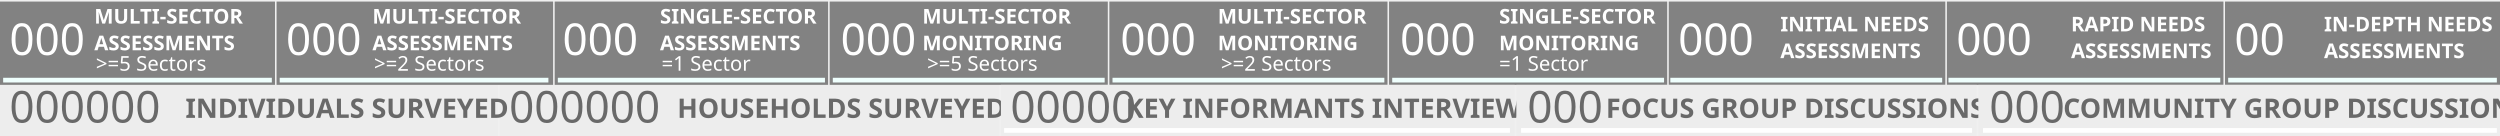
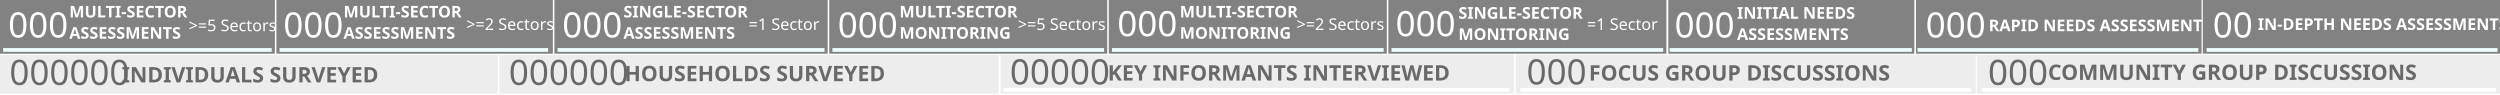
- <svg xmlns="http://www.w3.org/2000/svg" width="1591px" height="86px" viewBox="0 0 1591 86" version="1.1">
+ <svg xmlns="http://www.w3.org/2000/svg" width="2002px" height="76px" viewBox="0 0 2002 76" version="1.1">
  <g id="summary_2" stroke="none" stroke-width="1" fill="none" fill-rule="evenodd">
-     <polygon id="Rectangle-6" fill="#EDEDED" points="318 54 636 54 636 90 318 90" />
+     <rect fill="#FFFFFF" x="0" y="0" width="2002" height="76" />
+     <polygon id="Rectangle-6" fill="#EDEDED" points="399.948 44 799.897 44 799.897 75 399.948 75" />
    <text id="HOUSEHOLDS-SURVEYED" font-family="SourceSansPro-Bold, Source Sans Pro" font-size="17.107" font-weight="bold" fill="#696969">
-       <tspan x="431" y="75">HOUSEHOLDS SURVEYED</tspan>
+       <tspan x="500.069" y="65">HOUSEHOLDS SURVEYED</tspan>
    </text>
-     <polygon id="Rectangle-6" fill="#EDEDED" points="0 54 317 54 317 90 0 90" />
-     <g id="rapid_box" transform="translate(1239, 1)">
-       <polygon id="Rectangle-6" fill="#828282" points="0 0 176 0 176 53 0 53" />
+     <polygon id="Rectangle-6" fill="#EDEDED" points="-1.70530257e-13 44 398.691 44 398.691 75 -1.70530257e-13 75" />
+     <g id="rapid_box" transform="translate(1534.29, 0)">
+       <polygon id="Rectangle-6" fill="#828282" points="0 0 228.734 0 228.734 43 0 43" />
      <text id="RAPID-NEEDS-ASSESSME" font-family="SourceSansPro-Bold, Source Sans Pro" font-size="12.961" font-weight="bold" fill="#FFFFFF">
-         <tspan x="79" y="19">RAPID NEEDS </tspan>
-         <tspan x="79" y="36">ASSESSMENTS</tspan>
+         <tspan x="58.237" y="25">RAPID NEEDS ASSESSMENTS</tspan>
      </text>
      <text id="total_rapid" font-family="SourceSansPro-Regular, Source Sans Pro" font-size="28" font-weight="normal" fill="#FFFFFF">
-         <tspan x="6" y="34">000</tspan>
+         <tspan x="7.798" y="30">000</tspan>
      </text>
-       <line x1="1" y1="50" x2="174" y2="50" id="filter_rapid" stroke="#EFFFFD" stroke-width="3" />
+       <line x1="1.3" y1="40" x2="226.134" y2="40" id="filter_rapid" stroke="#EFFFFD" stroke-width="3" />
    </g>
    <text id="households" font-family="SourceSansPro-Regular, Source Sans Pro" font-size="28" font-weight="normal" fill="#696969">
-       <tspan x="324" y="78">000000</tspan>
+       <tspan x="407.495" y="68">000000</tspan>
    </text>
    <text id="individuals" font-family="SourceSansPro-Regular, Source Sans Pro" font-size="28" font-weight="normal" fill="#696969">
-       <tspan x="6" y="78">000000</tspan>
+       <tspan x="7.546" y="68">000000</tspan>
    </text>
    <text id="INDIVIDUALS-SURVEYED" font-family="SourceSansPro-Bold, Source Sans Pro" font-size="17.107" font-weight="bold" fill="#696969">
-       <tspan x="118" y="75">INDIVIDUALS SURVEYED</tspan>
+       <tspan x="97.409" y="66">INDIVIDUALS SURVEYED</tspan>
    </text>
-     <g id="sector_5_box" transform="translate(0, 1)">
-       <polygon id="Rectangle-6" fill="#828282" points="0 0 175 0 175 53 0 53" />
+     <g id="sector_5_box">
+       <polygon id="Rectangle-6" fill="#828282" points="0 0 220.097 0 220.097 43 0 43" />
      <text id="MULTI-SECTOR-ASSESSM" font-family="SourceSansPro-Bold, Source Sans Pro" font-size="12.961" font-weight="bold" fill="#FFFFFF">
-         <tspan x="60" y="14">MULTI-SECTOR  </tspan>
-         <tspan x="60" y="31">ASSESSMENTS</tspan>
+         <tspan x="55.462" y="14">MULTI-SECTOR  </tspan>
+         <tspan x="55.462" y="31">ASSESSMENTS</tspan>
      </text>
      <text id="&gt;=5-Sectors" font-family="SourceSansPro-Light, Source Sans Pro" font-size="12.961" font-weight="300" fill="#FFFFFF">
-         <tspan x="61" y="44">&gt;=5 Sectors</tspan>
+         <tspan x="151" y="25">&gt;=5 Sectors</tspan>
      </text>
      <text id="mutli_sector_5" font-family="SourceSansPro-Regular, Source Sans Pro" font-size="28" font-weight="normal" fill="#FFFFFF">
-         <tspan x="6" y="34">000</tspan>
+         <tspan x="6.546" y="30">000</tspan>
      </text>
-       <line x1="2" y1="50" x2="173" y2="50" id="filter_sector_5" stroke="#EFFFFD" stroke-width="3" />
+       <line x1="2.515" y1="40" x2="217.582" y2="40" id="filter_sector_5" stroke="#EFFFFD" stroke-width="3" />
    </g>
-     <g id="sector_2_box" transform="translate(176, 1)">
-       <polygon id="Rectangle-6" fill="#828282" points="0 0 176 0 176 53 0 53" />
+     <g id="sector_2_box" transform="translate(221.3551, 0)">
+       <polygon id="Rectangle-6" fill="#828282" points="0 0 221.355 0 221.355 43 0 43" />
      <text id="MULTI-SECTOR-ASSESSM" font-family="SourceSansPro-Bold, Source Sans Pro" font-size="12.961" font-weight="bold" fill="#FFFFFF">
-         <tspan x="61" y="14">MULTI-SECTOR  </tspan>
-         <tspan x="61" y="31">ASSESSMENTS</tspan>
+         <tspan x="53.72" y="14">MULTI-SECTOR  </tspan>
+         <tspan x="53.72" y="31">ASSESSMENTS</tspan>
      </text>
      <text id="multi_sector_2" font-family="SourceSansPro-Regular, Source Sans Pro" font-size="28" font-weight="normal" fill="#FFFFFF">
-         <tspan x="6" y="34">000</tspan>
+         <tspan x="5.546" y="30">000</tspan>
      </text>
      <text id="&gt;=2-Sectors" font-family="SourceSansPro-Light, Source Sans Pro" font-size="12.961" font-weight="300" fill="#FFFFFF">
-         <tspan x="62" y="44">&gt;=2 Sectors</tspan>
+         <tspan x="151.977" y="24">&gt;=2 Sectors</tspan>
      </text>
-       <line x1="2" y1="50" x2="173" y2="50" id="filter_sector_2" stroke="#EFFFFD" stroke-width="3" />
+       <line x1="2.515" y1="40" x2="217.582" y2="40" id="filter_sector_2" stroke="#EFFFFD" stroke-width="3" />
    </g>
-     <g id="sector_1_box" transform="translate(353, 1)">
-       <polygon id="Rectangle-6" fill="#828282" points="0 0 174 0 174 53 0 53" />
+     <g id="sector_1_box" transform="translate(443.9679, 0)">
+       <polygon id="Rectangle-6" fill="#828282" points="0 0 218.84 0 218.84 43 0 43" />
      <text id="SINGLE-SECTOR-ASSESS" font-family="SourceSansPro-Bold, Source Sans Pro" font-size="12.961" font-weight="bold" fill="#FFFFFF">
-         <tspan x="67" y="14">SINGLE-SECTOR  </tspan>
-         <tspan x="67" y="31">ASSESSMENTS</tspan>
+         <tspan x="55.266" y="14">SINGLE-SECTOR  </tspan>
+         <tspan x="55.266" y="31">ASSESSMENTS</tspan>
      </text>
      <text id="single_sector" font-family="SourceSansPro-Regular, Source Sans Pro" font-size="28" font-weight="normal" fill="#FFFFFF">
-         <tspan x="5" y="34">000</tspan>
+         <tspan x="6.288" y="30">000</tspan>
      </text>
      <text id="=1-Sector" font-family="SourceSansPro-Light, Source Sans Pro" font-size="12.961" font-weight="300" fill="#FFFFFF">
-         <tspan x="68" y="44">=1 Sector</tspan>
+         <tspan x="155.524" y="24">=1 Sector</tspan>
      </text>
-       <line x1="2" y1="50" x2="172" y2="50" id="filter_sector_1" stroke="#EFFFFD" stroke-width="3" />
+       <line x1="2.515" y1="40" x2="216.324" y2="40" id="filter_sector_1" stroke="#EFFFFD" stroke-width="3" />
    </g>
-     <g id="monitoring_5_box" transform="translate(528, 1)">
-       <polygon id="Rectangle-6" fill="#828282" points="0 0 177 0 177 53 0 53" />
+     <g id="monitoring_5_box" transform="translate(664.0654, 0)">
+       <polygon id="Rectangle-6" fill="#828282" points="0 0 222.613 0 222.613 43 0 43" />
      <text id="MULTI-SECTOR-MONITOR" font-family="SourceSansPro-Bold, Source Sans Pro" font-size="12.961" font-weight="bold" fill="#FFFFFF">
-         <tspan x="59" y="14">MULTI-SECTOR </tspan>
-         <tspan x="59" y="31">MONITORING</tspan>
+         <tspan x="56.204" y="14">MULTI-SECTOR </tspan>
+         <tspan x="56.204" y="31">MONITORING</tspan>
      </text>
      <text id="sector_monitoring_5" font-family="SourceSansPro-Regular, Source Sans Pro" font-size="28" font-weight="normal" fill="#FFFFFF">
-         <tspan x="7" y="34">000</tspan>
+         <tspan x="6.804" y="30">000</tspan>
      </text>
      <text id="&gt;=5-Sectors" font-family="SourceSansPro-Light, Source Sans Pro" font-size="12.961" font-weight="300" fill="#FFFFFF">
-         <tspan x="62" y="44">&gt;=5 Sectors</tspan>
+         <tspan x="150.977" y="24">&gt;=5 Sectors</tspan>
      </text>
-       <line x1="2" y1="50" x2="175" y2="50" id="filter_monitoring_5" stroke="#EFFFFD" stroke-width="3" />
+       <line x1="2.515" y1="40" x2="220.097" y2="40" id="filter_monitoring_5" stroke="#EFFFFD" stroke-width="3" />
    </g>
-     <g id="initial_box" transform="translate(1062, 1)">
-       <polygon id="Rectangle-6" fill="#828282" points="0 0 176 0 176 53 0 53" />
+     <g id="initial_box" transform="translate(1335.677, 0)">
+       <polygon id="Rectangle-6" fill="#828282" points="0.323 0 197.323 0 197.323 43 0.323 43" />
      <text id="INITIAL-NEEDS-ASSESS" font-family="SourceSansPro-Bold, Source Sans Pro" font-size="12.961" font-weight="bold" fill="#FFFFFF">
-         <tspan x="71" y="19">INITIAL NEEDS </tspan>
-         <tspan x="71" y="36">ASSESSMENTS</tspan>
+         <tspan x="55.323" y="15">INITIAL NEEDS </tspan>
+         <tspan x="55.323" y="32">ASSESSMENTS</tspan>
      </text>
      <text id="total_initial" font-family="SourceSansPro-Regular, Source Sans Pro" font-size="28" font-weight="normal" fill="#FFFFFF">
-         <tspan x="6" y="34">000</tspan>
+         <tspan x="5.323" y="30">000</tspan>
      </text>
-       <line x1="1" y1="50" x2="174" y2="50" id="filter_initial" stroke="#EFFFFD" stroke-width="3" />
+       <line x1="1.323" y1="40" x2="195.323" y2="40" id="filter_initial" stroke="#EFFFFD" stroke-width="3" />
    </g>
-     <g id="in_depth_box" transform="translate(1416, 1)">
-       <polygon id="Rectangle-6" fill="#828282" points="0 0 175 0 175 53 0 53" />
+     <g id="in_depth_box" transform="translate(1763.903, 0)">
+       <polygon id="Rectangle-6" fill="#828282" points="0.097 0 238.097 0 238.097 43 0.097 43" />
      <text id="IN-DEPTH-NEEDS-ASSES" font-family="SourceSansPro-Bold, Source Sans Pro" font-size="12.961" font-weight="bold" fill="#FFFFFF">
-         <tspan x="63" y="19">IN-DEPTH NEEDS </tspan>
-         <tspan x="63" y="36">ASSESSMENTS</tspan>
+         <tspan x="44.097" y="24">IN-DEPTH NEEDS ASSESSMENTS</tspan>
      </text>
      <text id="total_in_depth" font-family="SourceSansPro-Regular, Source Sans Pro" font-size="28" font-weight="normal" fill="#FFFFFF">
-         <tspan x="6" y="34">00</tspan>
+         <tspan x="8.097" y="30">00</tspan>
      </text>
-       <line x1="2" y1="50" x2="173" y2="50" id="filter_in_depth" stroke="#EFFFFD" stroke-width="3" />
+       <line x1="3.097" y1="40" x2="236.097" y2="40" id="filter_in_depth" stroke="#EFFFFD" stroke-width="3" />
    </g>
-     <g id="monitoring_1_box" transform="translate(884, 1)">
-       <polygon id="Rectangle-6" fill="#828282" points="0 0 177 0 177 53 0 53" />
+     <g id="monitoring_1_box" transform="translate(1111.806, 0)">
+       <polygon id="Rectangle-6" fill="#828282" points="0 0 222.613 0 222.613 43 0 43" />
      <text id="sector_monitoring_1" font-family="SourceSansPro-Regular, Source Sans Pro" font-size="28" font-weight="normal" fill="#FFFFFF">
-         <tspan x="7" y="34">000</tspan>
+         <tspan x="5.804" y="29">000</tspan>
      </text>
      <text id="=1-Sector" font-family="SourceSansPro-Light, Source Sans Pro" font-size="12.961" font-weight="300" fill="#FFFFFF">
-         <tspan x="70" y="44">=1 Sector</tspan>
+         <tspan x="159.039" y="24">=1 Sector</tspan>
      </text>
-       <line x1="2" y1="50" x2="175" y2="50" id="filter_monitoring_1" stroke="#EFFFFD" stroke-width="3" />
+       <line x1="2.515" y1="40" x2="220.097" y2="40" id="filter_monitoring_1" stroke="#EFFFFD" stroke-width="3" />
      <text id="SINGLE-SECTOR-MONITO" font-family="SourceSansPro-Bold, Source Sans Pro" font-size="12.961" font-weight="bold" fill="#FFFFFF">
-         <tspan x="70" y="14">SINGLE-SECTOR </tspan>
-         <tspan x="70" y="31">MONITORING</tspan>
+         <tspan x="56.039" y="15">SINGLE-SECTOR </tspan>
+         <tspan x="56.039" y="32">MONITORING</tspan>
      </text>
    </g>
-     <g id="monitoring_2_box" transform="translate(706, 1)">
-       <polygon id="Rectangle-6" fill="#828282" points="0 0 177 0 177 53 0 53" />
+     <g id="monitoring_2_box" transform="translate(887.9359, 0)">
+       <polygon id="Rectangle-6" fill="#828282" points="0 0 222.613 0 222.613 43 0 43" />
      <text id="sector_monitoring_2" font-family="SourceSansPro-Regular, Source Sans Pro" font-size="28" font-weight="normal" fill="#FFFFFF">
-         <tspan x="7" y="34">000</tspan>
+         <tspan x="6.804" y="29">000</tspan>
      </text>
      <text id="&gt;=2-Sectors" font-family="SourceSansPro-Light, Source Sans Pro" font-size="12.961" font-weight="300" fill="#FFFFFF">
-         <tspan x="71" y="44">&gt;=2 Sectors</tspan>
+         <tspan x="150.297" y="24">&gt;=2 Sectors</tspan>
      </text>
-       <line x1="2" y1="50" x2="175" y2="50" id="filter_monitoring_2" stroke="#EFFFFD" stroke-width="3" />
+       <line x1="2.515" y1="40" x2="220.097" y2="40" id="filter_monitoring_2" stroke="#EFFFFD" stroke-width="3" />
      <text id="MULTI-SECTOR-MONITOR" font-family="SourceSansPro-Bold, Source Sans Pro" font-size="12.961" font-weight="bold" fill="#FFFFFF">
-         <tspan x="69" y="14">MULTI-SECTOR </tspan>
-         <tspan x="69" y="31">MONITORING</tspan>
+         <tspan x="56.781" y="14">MULTI-SECTOR </tspan>
+         <tspan x="56.781" y="31">MONITORING</tspan>
      </text>
    </g>
-     <g id="key_informant_interview_box" transform="translate(637, 50)">
-       <polygon id="Rectangle-6" fill="#EDEDED" points="0 4 326.935 4 326.935 40 0 40" />
+     <g id="key_informant_interview_box" transform="translate(801.1546, 39)">
+       <polygon id="Rectangle-6" fill="#EDEDED" points="0 4.889 411.185 4.889 411.185 36 0 36" />
      <text id="KEY-INFORMANTS-INTER" font-family="SourceSansPro-Bold, Source Sans Pro" font-size="17.107" font-weight="bold" fill="#696969">
-         <tspan x="79.429" y="25">KEY INFORMANTS INTERVIEWED</tspan>
+         <tspan x="85.897" y="25.486">KEY INFORMANTS INTERVIEWED</tspan>
      </text>
      <text id="key_informants" font-family="SourceSansPro-Regular, Source Sans Pro" font-size="28" font-weight="normal" fill="#696969">
-         <tspan x="6.036" y="28">00000</tspan>
+         <tspan x="7.591" y="28.569">00000</tspan>
      </text>
-       <line x1="2.012" y1="33" x2="323.917" y2="33" id="filter_key_informant_interview" stroke="#FFFFFF" stroke-width="3" />
+       <line x1="2.53" y1="33.083" x2="407.39" y2="33.083" id="filter_key_informant_interview" stroke="#FFFFFF" stroke-width="3" />
    </g>
-     <g id="focus_group_discussion_box" transform="translate(965, 50)">
-       <polygon id="Rectangle-6" fill="#EDEDED" points="0 4 293 4 293 40 0 40" />
+     <g id="focus_group_discussion_box" transform="translate(1213.68, 40)">
+       <polygon id="Rectangle-6" fill="#EDEDED" points="0 3.889 368.506 3.889 368.506 35 0 35" />
      <text id="focusgroup" font-family="SourceSansPro-Bold, Source Sans Pro" font-size="17.107" font-weight="bold" fill="#696969">
-         <tspan x="57" y="25">FOCUS GROUP DISCUSSIONS</tspan>
+         <tspan x="58.689" y="24.486">FOCUS GROUP DISCUSSIONS</tspan>
      </text>
      <text id="focus_group_discussions" font-family="SourceSansPro-Regular, Source Sans Pro" font-size="28" font-weight="normal" fill="#696969">
-         <tspan x="7" y="28">000</tspan>
+         <tspan x="8.804" y="27.569">000</tspan>
      </text>
-       <line x1="3" y1="33" x2="290" y2="33" id="filter_focus_group_discussion" stroke="#FFFFFF" stroke-width="3" />
+       <line x1="3.773" y1="32.083" x2="364.733" y2="32.083" id="filter_focus_group_discussion" stroke="#FFFFFF" stroke-width="3" />
    </g>
-     <g id="community_group_discussion_box" transform="translate(1259, 50)">
-       <polygon id="Rectangle-6" fill="#EDEDED" points="0 4 332 4 332 40 0 40" />
+     <g id="community_group_discussion_box" transform="translate(1582.444, 40)">
+       <polygon id="Rectangle-6" fill="#EDEDED" points="0.556 4 419.556 4 419.556 35 0.556 35" />
      <text id="COMMUNITY-GROUP-DISC" font-family="SourceSansPro-Bold, Source Sans Pro" font-size="17.107" font-weight="bold" fill="#696969">
-         <tspan x="54" y="25">COMMUNITY GROUP DISCUSSIONS</tspan>
+         <tspan x="57.556" y="24">COMMUNITY GROUP DISCUSSIONS</tspan>
      </text>
      <text id="community_group_discussions" font-family="SourceSansPro-Regular, Source Sans Pro" font-size="28" font-weight="normal" fill="#696969">
-         <tspan x="7" y="28">000</tspan>
+         <tspan x="9.556" y="28">000</tspan>
      </text>
-       <line x1="3" y1="33" x2="330" y2="33" id="filter_community_group_discussion" stroke="#FFFFFF" stroke-width="3" />
+       <line x1="4.556" y1="32" x2="416.556" y2="32" id="filter_community_group_discussion" stroke="#FFFFFF" stroke-width="3" />
    </g>
  </g>
</svg>
